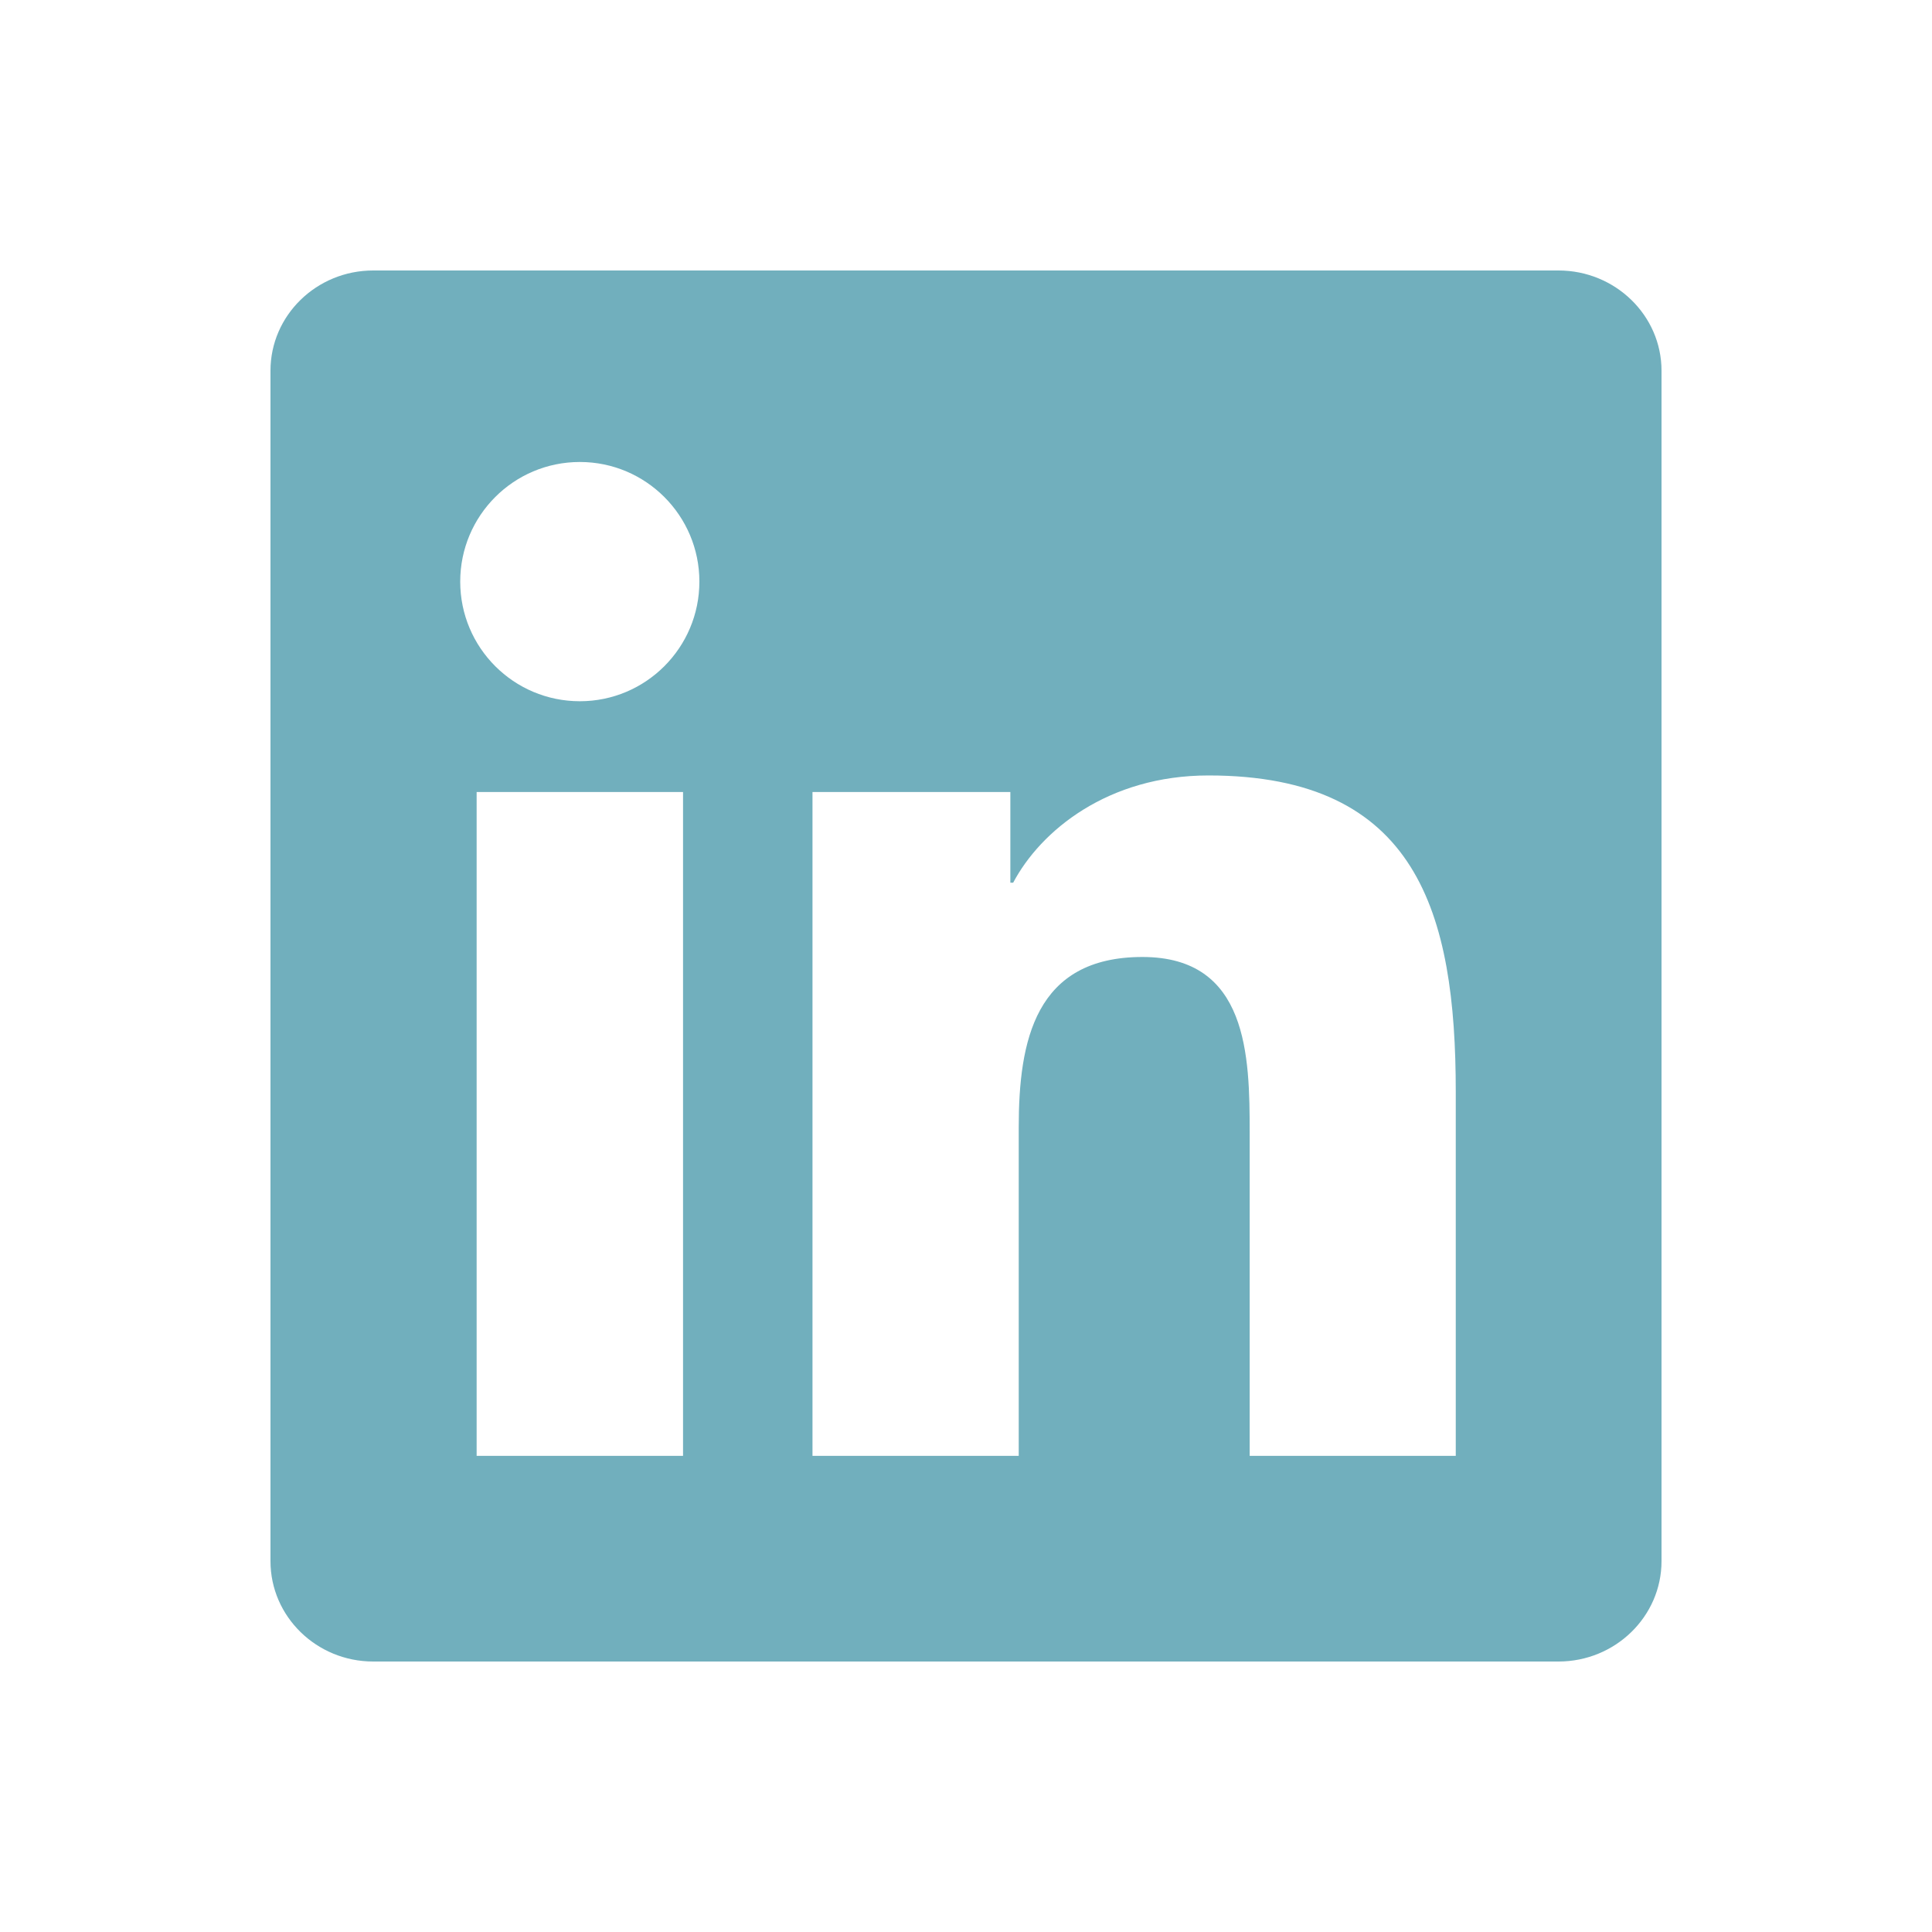
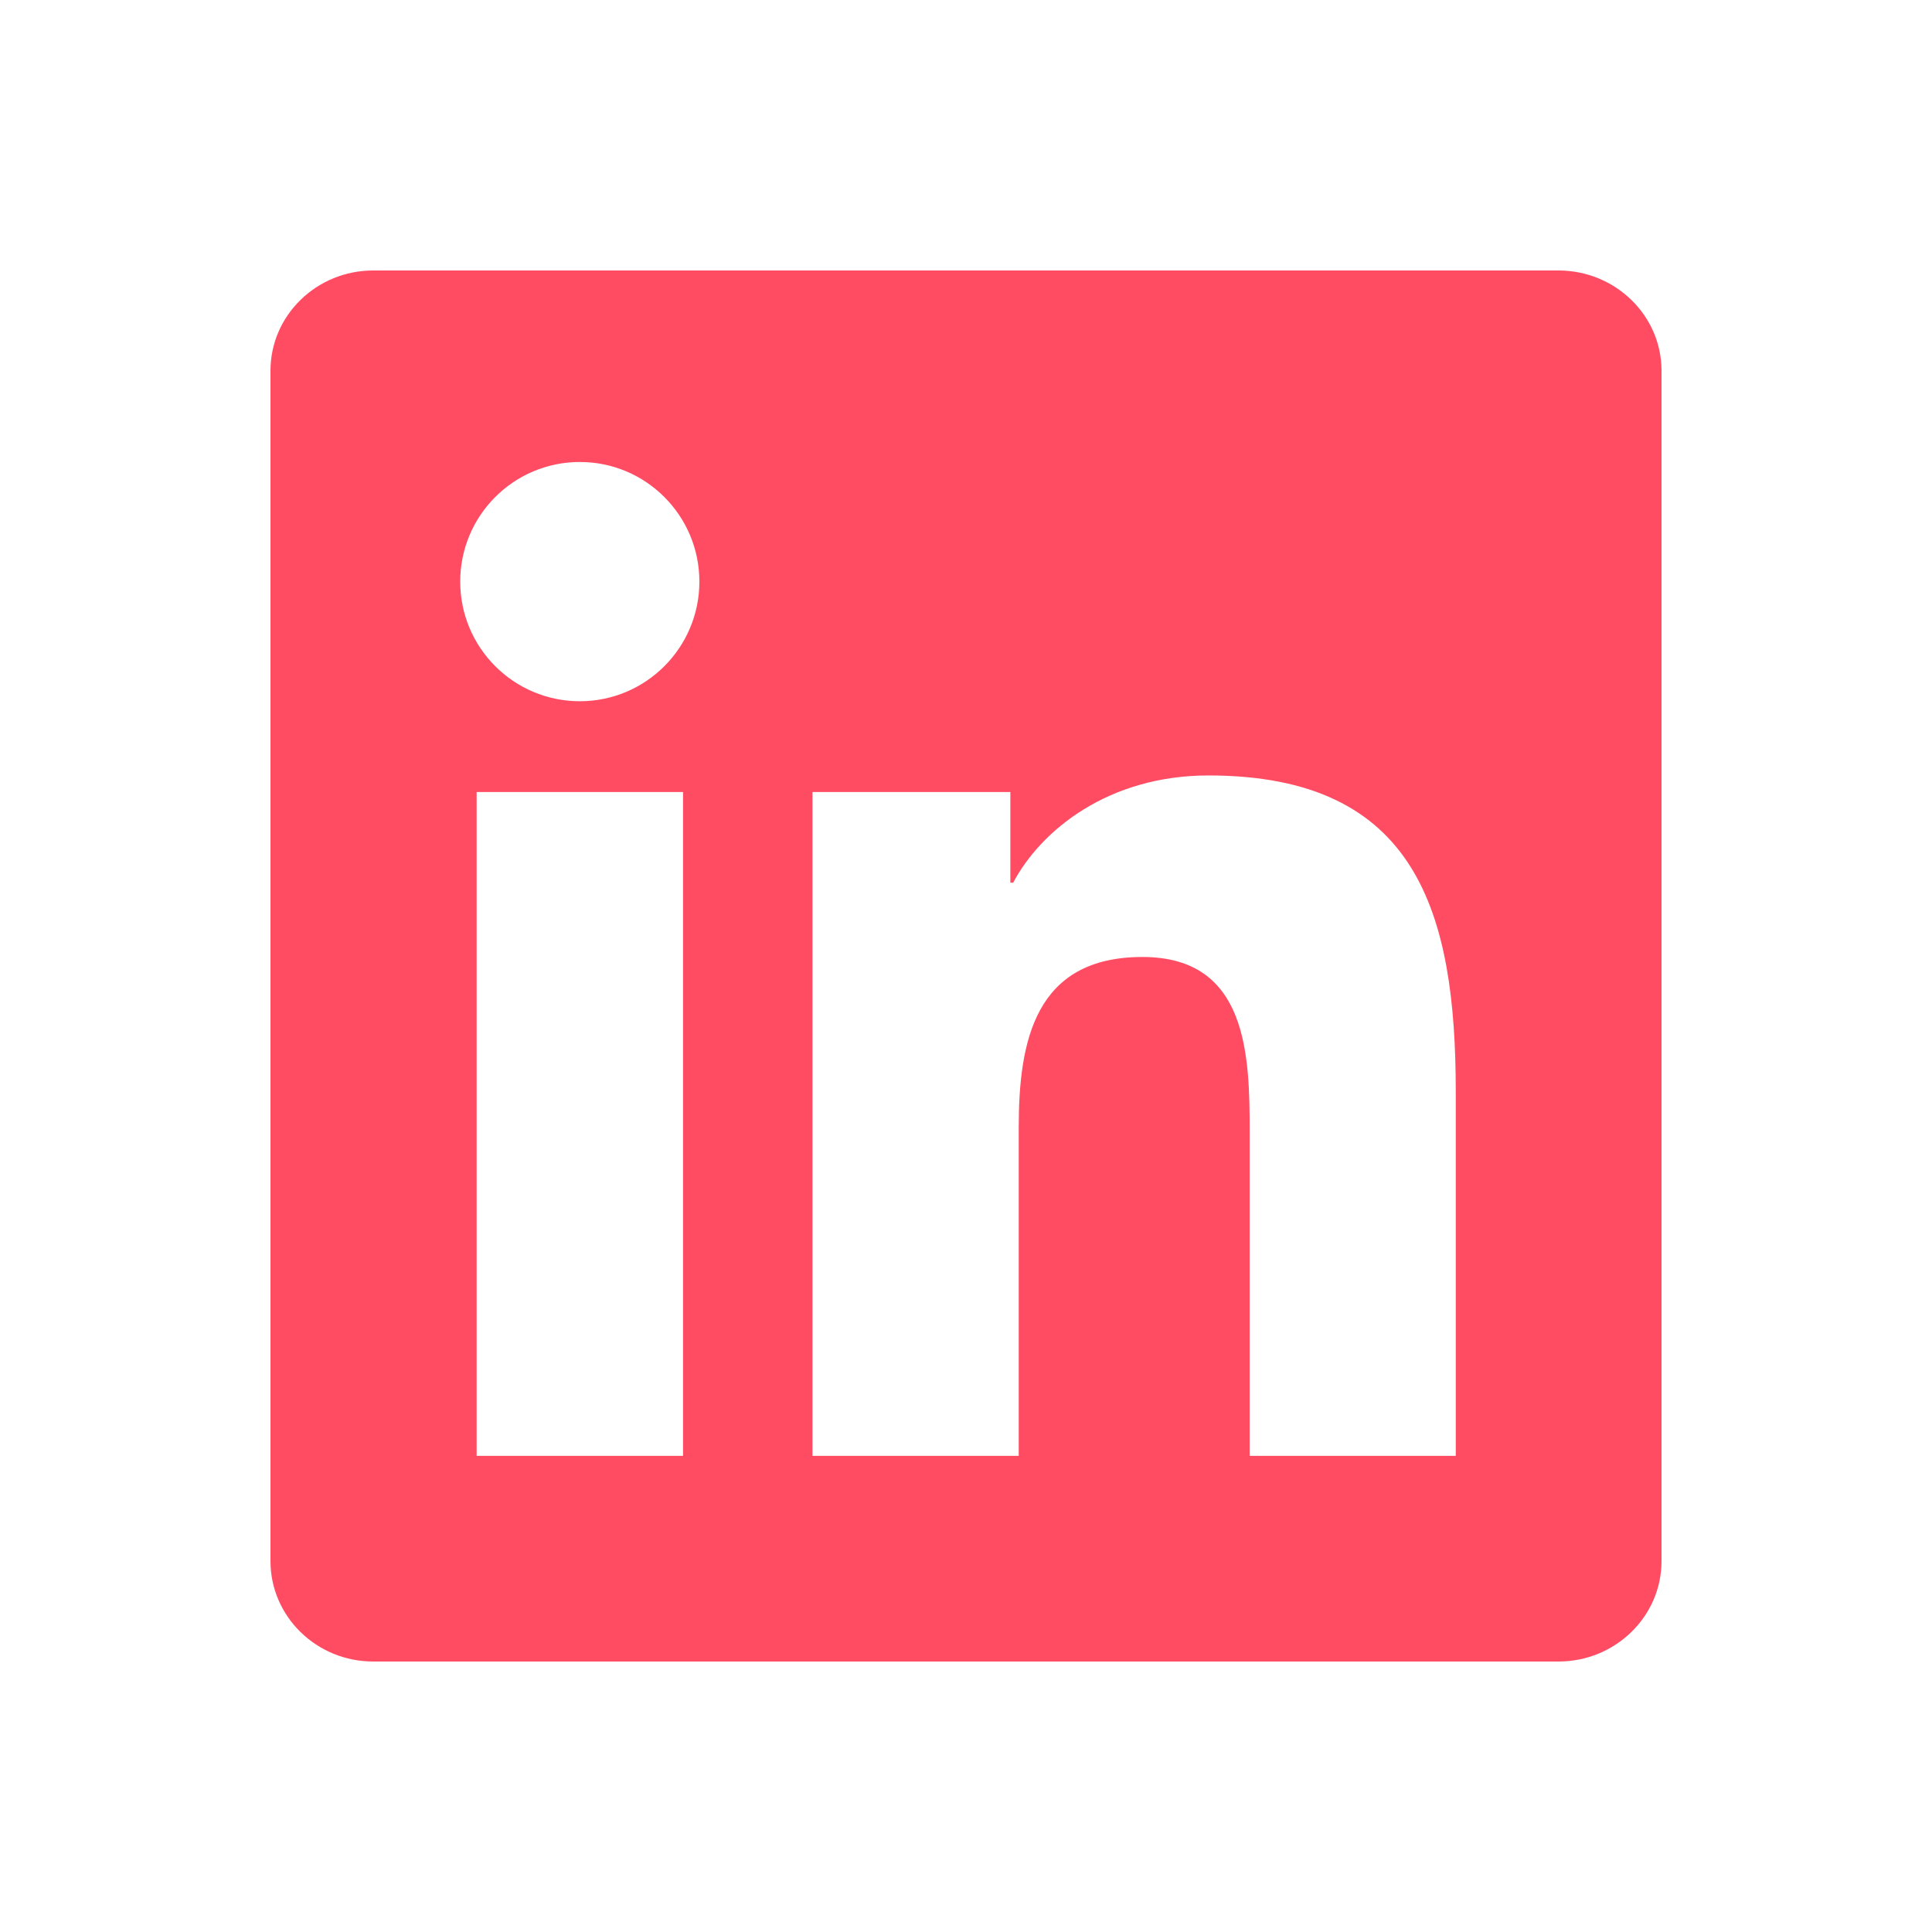
<svg xmlns="http://www.w3.org/2000/svg" width="24" height="24" viewBox="0 0 24 24" fill="none">
-   <path d="M19.36 3.36H4.636C3.932 3.36 3.36 3.918 3.36 4.605V19.393C3.36 20.081 3.932 20.64 4.636 20.64H19.36C20.065 20.64 20.64 20.081 20.64 19.393V4.605C20.64 3.918 20.065 3.36 19.36 3.36ZM8.485 18.085H5.921V9.839H8.485V18.085ZM7.203 8.711C6.381 8.711 5.717 8.045 5.717 7.225C5.717 6.405 6.381 5.739 7.203 5.739C8.023 5.739 8.688 6.405 8.688 7.225C8.688 8.045 8.023 8.711 7.203 8.711ZM18.084 18.085H15.524V14.075C15.524 13.118 15.505 11.888 14.192 11.888C12.858 11.888 12.655 12.93 12.655 14.005V18.085H10.093V9.839H12.551V10.965H12.586C12.929 10.317 13.765 9.633 15.012 9.633C17.605 9.633 18.084 11.34 18.084 13.562L18.084 18.085Z" fill="#71AFBD" />
+   <path d="M19.36 3.36H4.636C3.932 3.36 3.36 3.918 3.36 4.605V19.393C3.36 20.081 3.932 20.64 4.636 20.64H19.36C20.065 20.64 20.64 20.081 20.64 19.393V4.605C20.64 3.918 20.065 3.36 19.36 3.36ZM8.485 18.085H5.921V9.839H8.485V18.085ZM7.203 8.711C6.381 8.711 5.717 8.045 5.717 7.225C5.717 6.405 6.381 5.739 7.203 5.739C8.023 5.739 8.688 6.405 8.688 7.225C8.688 8.045 8.023 8.711 7.203 8.711ZM18.084 18.085H15.524V14.075C15.524 13.118 15.505 11.888 14.192 11.888C12.858 11.888 12.655 12.93 12.655 14.005V18.085H10.093V9.839H12.551V10.965H12.586C12.929 10.317 13.765 9.633 15.012 9.633C17.605 9.633 18.084 11.34 18.084 13.562L18.084 18.085Z" fill="#FF4C62" />
</svg>
